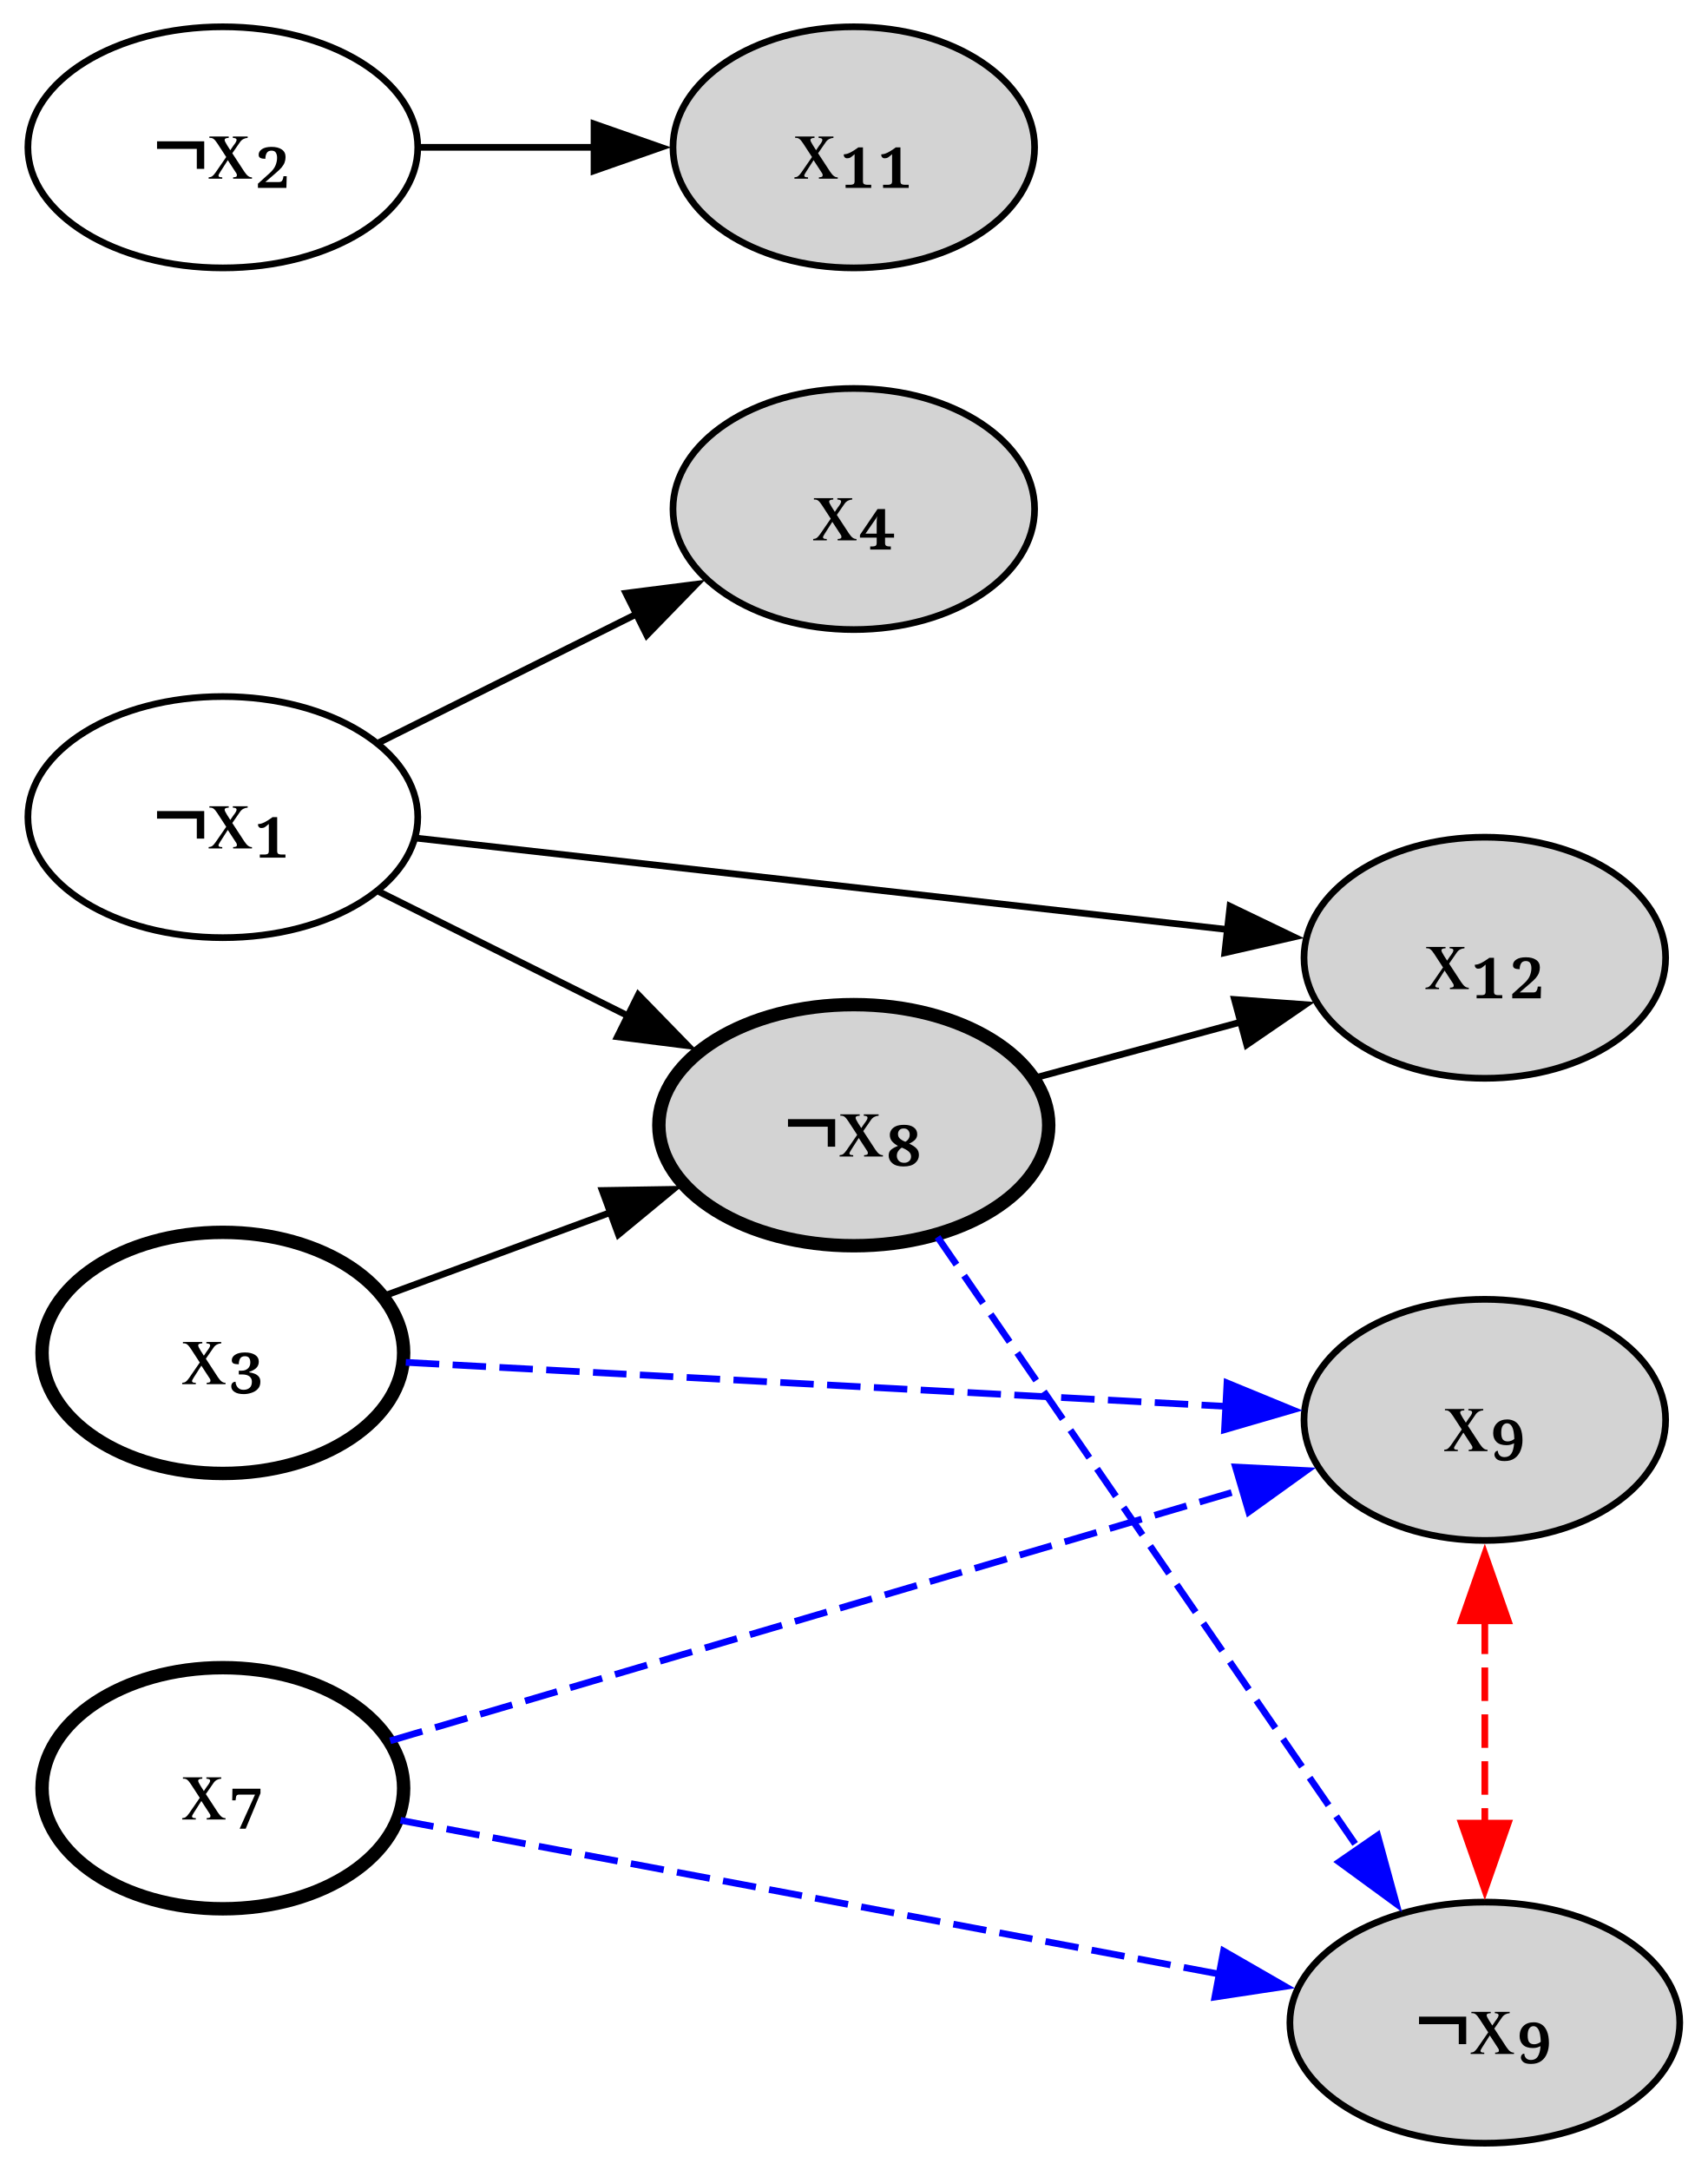
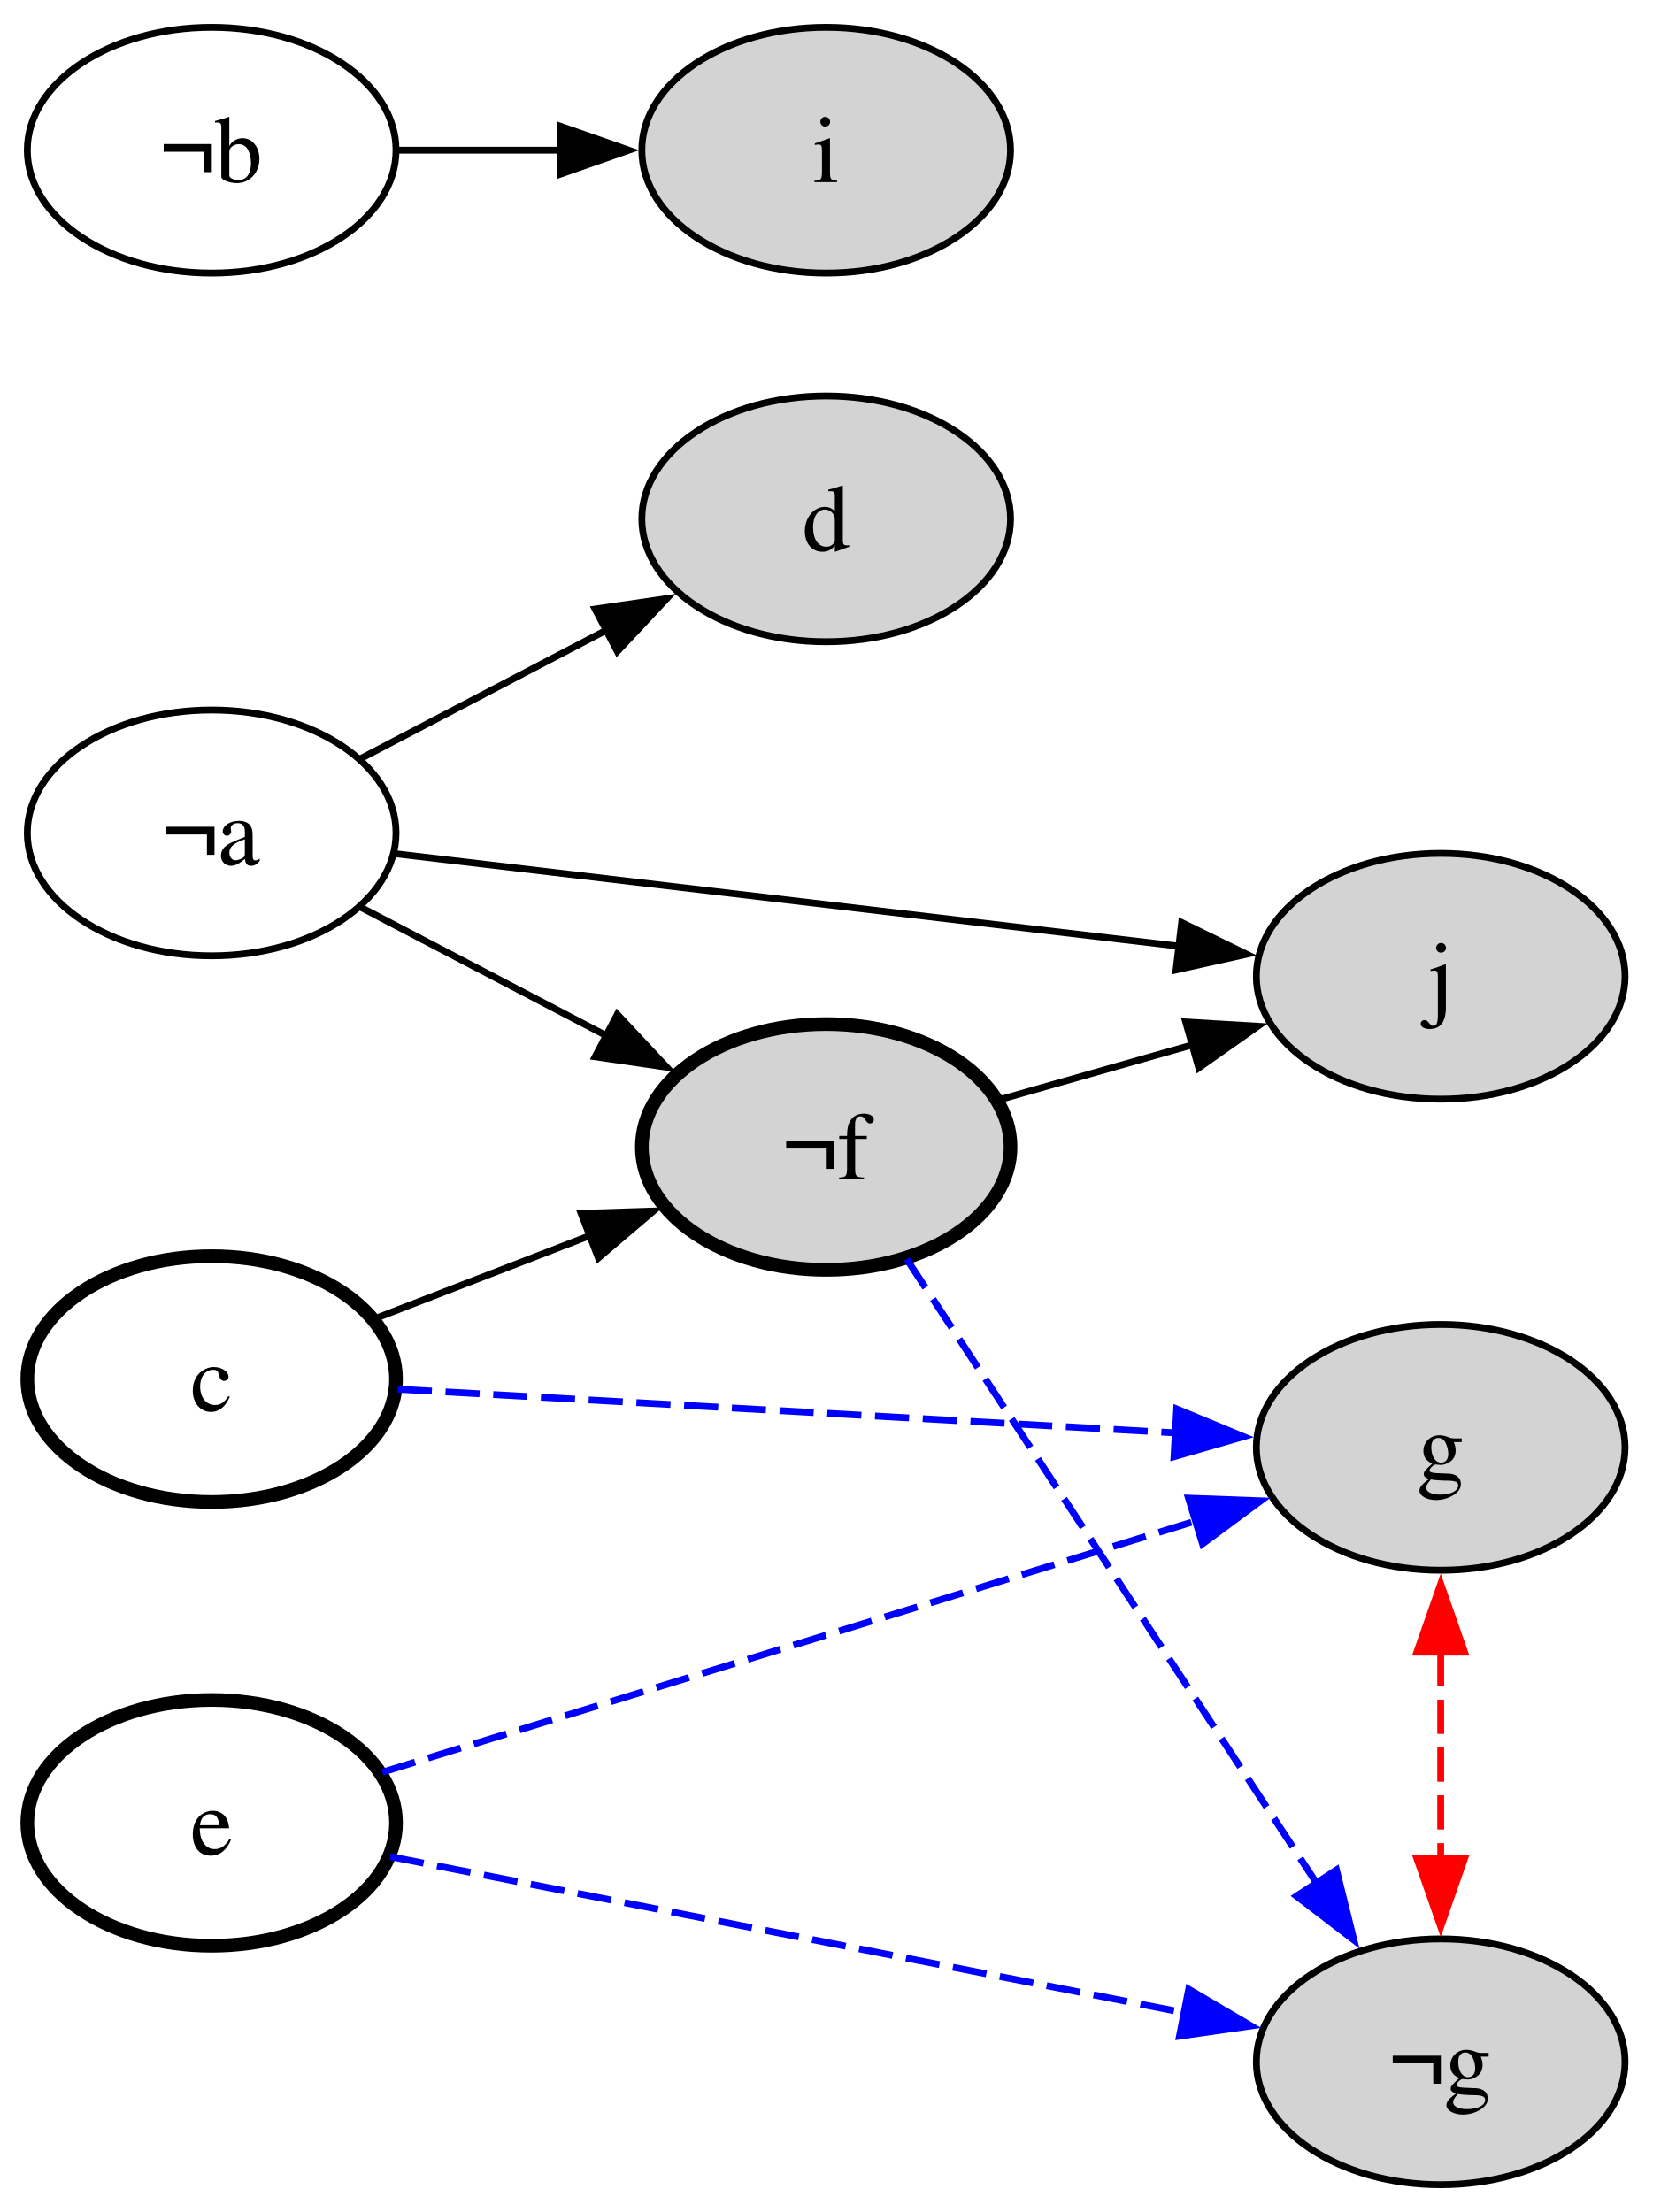
- <svg xmlns="http://www.w3.org/2000/svg" width="255pt" height="324pt" viewBox="0.00 0.00 254.67 324.00">
+ <svg xmlns="http://www.w3.org/2000/svg" width="242pt" height="324pt" viewBox="0.00 0.00 242.00 324.00">
  <g id="graph0" class="graph" transform="scale(1 1) rotate(0) translate(4 320)">
    <g id="node1" class="node">
-       <ellipse fill="none" stroke="black" cx="29.11" cy="-198" rx="29.11" ry="18" />
-       <text text-anchor="middle" x="29.11" y="-193.32" font-family="Times,serif" font-size="14.00">¬x₁</text>
+       <ellipse fill="none" stroke="black" cx="27" cy="-198" rx="27" ry="18" />
+       <text text-anchor="middle" x="27" y="-193.32" font-family="Times,serif" font-size="14.00">¬a</text>
    </g>
    <g id="node4" class="node">
-       <ellipse fill="lightgrey" stroke="black" cx="123.33" cy="-244" rx="27" ry="18" />
-       <text text-anchor="middle" x="123.33" y="-239.32" font-family="Times,serif" font-size="14.00">x₄</text>
+       <ellipse fill="lightgrey" stroke="black" cx="117" cy="-244" rx="27" ry="18" />
+       <text text-anchor="middle" x="117" y="-239.32" font-family="Times,serif" font-size="14.00">d</text>
    </g>
    <g id="edge1" class="edge">
-       <path fill="none" stroke="black" d="M52.44,-209.14C64.01,-214.91 78.35,-222.06 91.01,-228.38" />
-       <polygon fill="black" stroke="black" points="89.3,-231.43 99.81,-232.77 92.42,-225.17 89.3,-231.43" />
+       <path fill="none" stroke="black" d="M48.85,-208.9C59.63,-214.53 72.98,-221.51 84.94,-227.77" />
+       <polygon fill="black" stroke="black" points="83.16,-230.79 93.65,-232.32 86.41,-224.58 83.16,-230.79" />
    </g>
    <g id="node6" class="node">
-       <ellipse fill="lightgrey" stroke="black" stroke-width="2" cx="123.33" cy="-152" rx="29.11" ry="18" />
-       <text text-anchor="middle" x="123.33" y="-147.32" font-family="Times,serif" font-size="14.00">¬x₈</text>
+       <ellipse fill="lightgrey" stroke="black" stroke-width="2" cx="117" cy="-152" rx="27" ry="18" />
+       <text text-anchor="middle" x="117" y="-147.32" font-family="Times,serif" font-size="14.00">¬f</text>
    </g>
    <g id="edge3" class="edge">
-       <path fill="none" stroke="black" d="M52.44,-186.86C63.68,-181.26 77.52,-174.35 89.92,-168.17" />
-       <polygon fill="black" stroke="black" points="91.15,-171.46 98.54,-163.87 88.03,-165.2 91.15,-171.46" />
+       <path fill="none" stroke="black" d="M48.85,-187.1C59.63,-181.47 72.98,-174.49 84.94,-168.23" />
+       <polygon fill="black" stroke="black" points="86.41,-171.42 93.65,-163.68 83.16,-165.21 86.41,-171.42" />
    </g>
    <g id="node10" class="node">
-       <ellipse fill="lightgrey" stroke="black" cx="217.56" cy="-177" rx="27" ry="18" />
-       <text text-anchor="middle" x="217.56" y="-172.32" font-family="Times,serif" font-size="14.00">x₁₂</text>
+       <ellipse fill="lightgrey" stroke="black" cx="207" cy="-177" rx="27" ry="18" />
+       <text text-anchor="middle" x="207" y="-172.32" font-family="Times,serif" font-size="14.00">j</text>
    </g>
    <g id="edge4" class="edge">
-       <path fill="none" stroke="black" d="M58.02,-194.86C90.24,-191.23 143.37,-185.24 179.15,-181.21" />
-       <polygon fill="black" stroke="black" points="179.51,-184.69 189.06,-180.1 178.73,-177.74 179.51,-184.69" />
+       <path fill="none" stroke="black" d="M53.88,-194.95C84.2,-191.37 134.66,-185.42 169.08,-181.36" />
+       <polygon fill="black" stroke="black" points="169.06,-184.88 178.58,-180.23 168.24,-177.93 169.06,-184.88" />
    </g>
    <g id="node2" class="node">
-       <ellipse fill="none" stroke="black" cx="29.11" cy="-298" rx="29.11" ry="18" />
-       <text text-anchor="middle" x="29.11" y="-293.32" font-family="Times,serif" font-size="14.00">¬x₂</text>
+       <ellipse fill="none" stroke="black" cx="27" cy="-298" rx="27" ry="18" />
+       <text text-anchor="middle" x="27" y="-293.32" font-family="Times,serif" font-size="14.00">¬b</text>
    </g>
    <g id="node9" class="node">
-       <ellipse fill="lightgrey" stroke="black" cx="123.33" cy="-298" rx="27" ry="18" />
-       <text text-anchor="middle" x="123.33" y="-293.32" font-family="Times,serif" font-size="14.00">x₁₁</text>
+       <ellipse fill="lightgrey" stroke="black" cx="117" cy="-298" rx="27" ry="18" />
+       <text text-anchor="middle" x="117" y="-293.32" font-family="Times,serif" font-size="14.00">i</text>
    </g>
    <g id="edge6" class="edge">
-       <path fill="none" stroke="black" d="M58.53,-298C66.76,-298 75.86,-298 84.56,-298" />
-       <polygon fill="black" stroke="black" points="84.54,-301.5 94.54,-298 84.54,-294.5 84.54,-301.5" />
+       <path fill="none" stroke="black" d="M54.4,-298C61.89,-298 70.18,-298 78.2,-298" />
+       <polygon fill="black" stroke="black" points="78.1,-301.5 88.1,-298 78.1,-294.5 78.1,-301.5" />
    </g>
    <g id="node3" class="node">
-       <ellipse fill="none" stroke="black" stroke-width="2" cx="29.11" cy="-118" rx="27" ry="18" />
-       <text text-anchor="middle" x="29.11" y="-113.33" font-family="Times,serif" font-size="14.00">x₃</text>
+       <ellipse fill="none" stroke="black" stroke-width="2" cx="27" cy="-118" rx="27" ry="18" />
+       <text text-anchor="middle" x="27" y="-113.33" font-family="Times,serif" font-size="14.00">c</text>
    </g>
    <g id="edge2" class="edge">
-       <path fill="none" stroke="black" d="M53.38,-126.58C63.65,-130.37 75.95,-134.9 87.29,-139.08" />
-       <polygon fill="black" stroke="black" points="85.77,-142.25 96.36,-142.42 88.19,-135.68 85.77,-142.25" />
+       <path fill="none" stroke="black" d="M50.66,-126.76C60.34,-130.49 71.83,-134.93 82.46,-139.04" />
+       <polygon fill="black" stroke="black" points="81.11,-142.27 91.7,-142.61 83.63,-135.74 81.11,-142.27" />
    </g>
    <g id="node7" class="node">
-       <ellipse fill="lightgrey" stroke="black" cx="217.56" cy="-108" rx="27" ry="18" />
-       <text text-anchor="middle" x="217.56" y="-103.33" font-family="Times,serif" font-size="14.00">x₉</text>
+       <ellipse fill="lightgrey" stroke="black" cx="207" cy="-108" rx="27" ry="18" />
+       <text text-anchor="middle" x="207" y="-103.33" font-family="Times,serif" font-size="14.00">g</text>
    </g>
    <g id="edge10" class="edge">
-       <path fill="none" stroke="blue" stroke-dasharray="5,2" d="M56.43,-116.59C88.49,-114.87 142.88,-111.95 179.25,-110" />
-       <polygon fill="blue" stroke="blue" points="179.06,-113.52 188.86,-109.49 178.69,-106.53 179.06,-113.52" />
+       <path fill="none" stroke="blue" stroke-dasharray="5,2" d="M54.26,-116.52C84.37,-114.83 133.96,-112.05 168.21,-110.12" />
+       <polygon fill="blue" stroke="blue" points="168.33,-113.62 178.12,-109.57 167.94,-106.63 168.33,-113.62" />
    </g>
    <g id="node5" class="node">
-       <ellipse fill="none" stroke="black" stroke-width="2" cx="29.11" cy="-53" rx="27" ry="18" />
-       <text text-anchor="middle" x="29.11" y="-48.33" font-family="Times,serif" font-size="14.00">x₇</text>
+       <ellipse fill="none" stroke="black" stroke-width="2" cx="27" cy="-53" rx="27" ry="18" />
+       <text text-anchor="middle" x="27" y="-48.33" font-family="Times,serif" font-size="14.00">e</text>
    </g>
    <g id="edge7" class="edge">
-       <path fill="none" stroke="blue" stroke-dasharray="5,2" d="M54.1,-60.08C86.46,-69.62 144.3,-86.69 181.52,-97.67" />
-       <polygon fill="blue" stroke="blue" points="180.33,-100.96 190.91,-100.43 182.31,-94.25 180.33,-100.96" />
+       <path fill="none" stroke="blue" stroke-dasharray="5,2" d="M52.01,-60.42C82.75,-69.92 136.23,-86.44 171.38,-97.3" />
+       <polygon fill="blue" stroke="blue" points="170.06,-100.56 180.64,-100.17 172.12,-93.87 170.06,-100.56" />
    </g>
    <g id="node8" class="node">
-       <ellipse fill="lightgrey" stroke="black" cx="217.56" cy="-18" rx="29.11" ry="18" />
-       <text text-anchor="middle" x="217.56" y="-13.32" font-family="Times,serif" font-size="14.00">¬x₉</text>
+       <ellipse fill="lightgrey" stroke="black" cx="207" cy="-18" rx="27" ry="18" />
+       <text text-anchor="middle" x="207" y="-13.32" font-family="Times,serif" font-size="14.00">¬g</text>
    </g>
    <g id="edge8" class="edge">
-       <path fill="none" stroke="blue" stroke-dasharray="5,2" d="M55.64,-48.21C87.23,-42.28 141.32,-32.12 177.97,-25.24" />
-       <polygon fill="blue" stroke="blue" points="178.54,-28.7 187.73,-23.41 177.25,-21.82 178.54,-28.7" />
+       <path fill="none" stroke="blue" stroke-dasharray="5,2" d="M53.13,-48.06C83.52,-42.08 134.92,-31.98 169.63,-25.15" />
+       <polygon fill="blue" stroke="blue" points="170.09,-28.63 179.23,-23.26 168.74,-21.76 170.09,-28.63" />
    </g>
    <g id="edge9" class="edge">
-       <path fill="none" stroke="blue" stroke-dasharray="5,2" d="M135.83,-135.3C151.65,-112.31 180.3,-70.68 198.87,-43.71" />
-       <polygon fill="blue" stroke="blue" points="201.56,-45.96 204.35,-35.74 195.8,-41.99 201.56,-45.96" />
+       <path fill="none" stroke="blue" stroke-dasharray="5,2" d="M128.79,-135.57C143.77,-112.76 171.02,-71.27 188.81,-44.18" />
+       <polygon fill="blue" stroke="blue" points="191.73,-46.11 194.29,-35.83 185.88,-42.27 191.73,-46.11" />
    </g>
    <g id="edge5" class="edge">
-       <path fill="none" stroke="black" d="M150.51,-159.1C160.03,-161.68 170.95,-164.64 181.14,-167.4" />
-       <polygon fill="black" stroke="black" points="180.18,-170.77 190.75,-170 182.01,-164.01 180.18,-170.77" />
+       <path fill="none" stroke="black" d="M142.05,-158.83C150.9,-161.35 161.12,-164.25 170.75,-166.99" />
+       <polygon fill="black" stroke="black" points="169.65,-170.31 180.22,-169.68 171.56,-163.58 169.65,-170.31" />
    </g>
    <g id="edge11" class="edge">
-       <path fill="none" stroke="red" stroke-dasharray="5,2" d="M217.56,-78.03C217.56,-67.85 217.56,-57.68 217.56,-47.51" />
-       <polygon fill="red" stroke="red" points="214.06,-78 217.56,-88 221.06,-78 214.06,-78" />
-       <polygon fill="red" stroke="red" points="221.06,-47.79 217.56,-37.79 214.06,-47.79 221.06,-47.79" />
+       <path fill="none" stroke="red" stroke-dasharray="5,2" d="M207,-78.03C207,-67.85 207,-57.68 207,-47.51" />
+       <polygon fill="red" stroke="red" points="203.5,-78 207,-88 210.5,-78 203.5,-78" />
+       <polygon fill="red" stroke="red" points="210.5,-47.79 207,-37.79 203.5,-47.79 210.5,-47.79" />
    </g>
  </g>
</svg>
